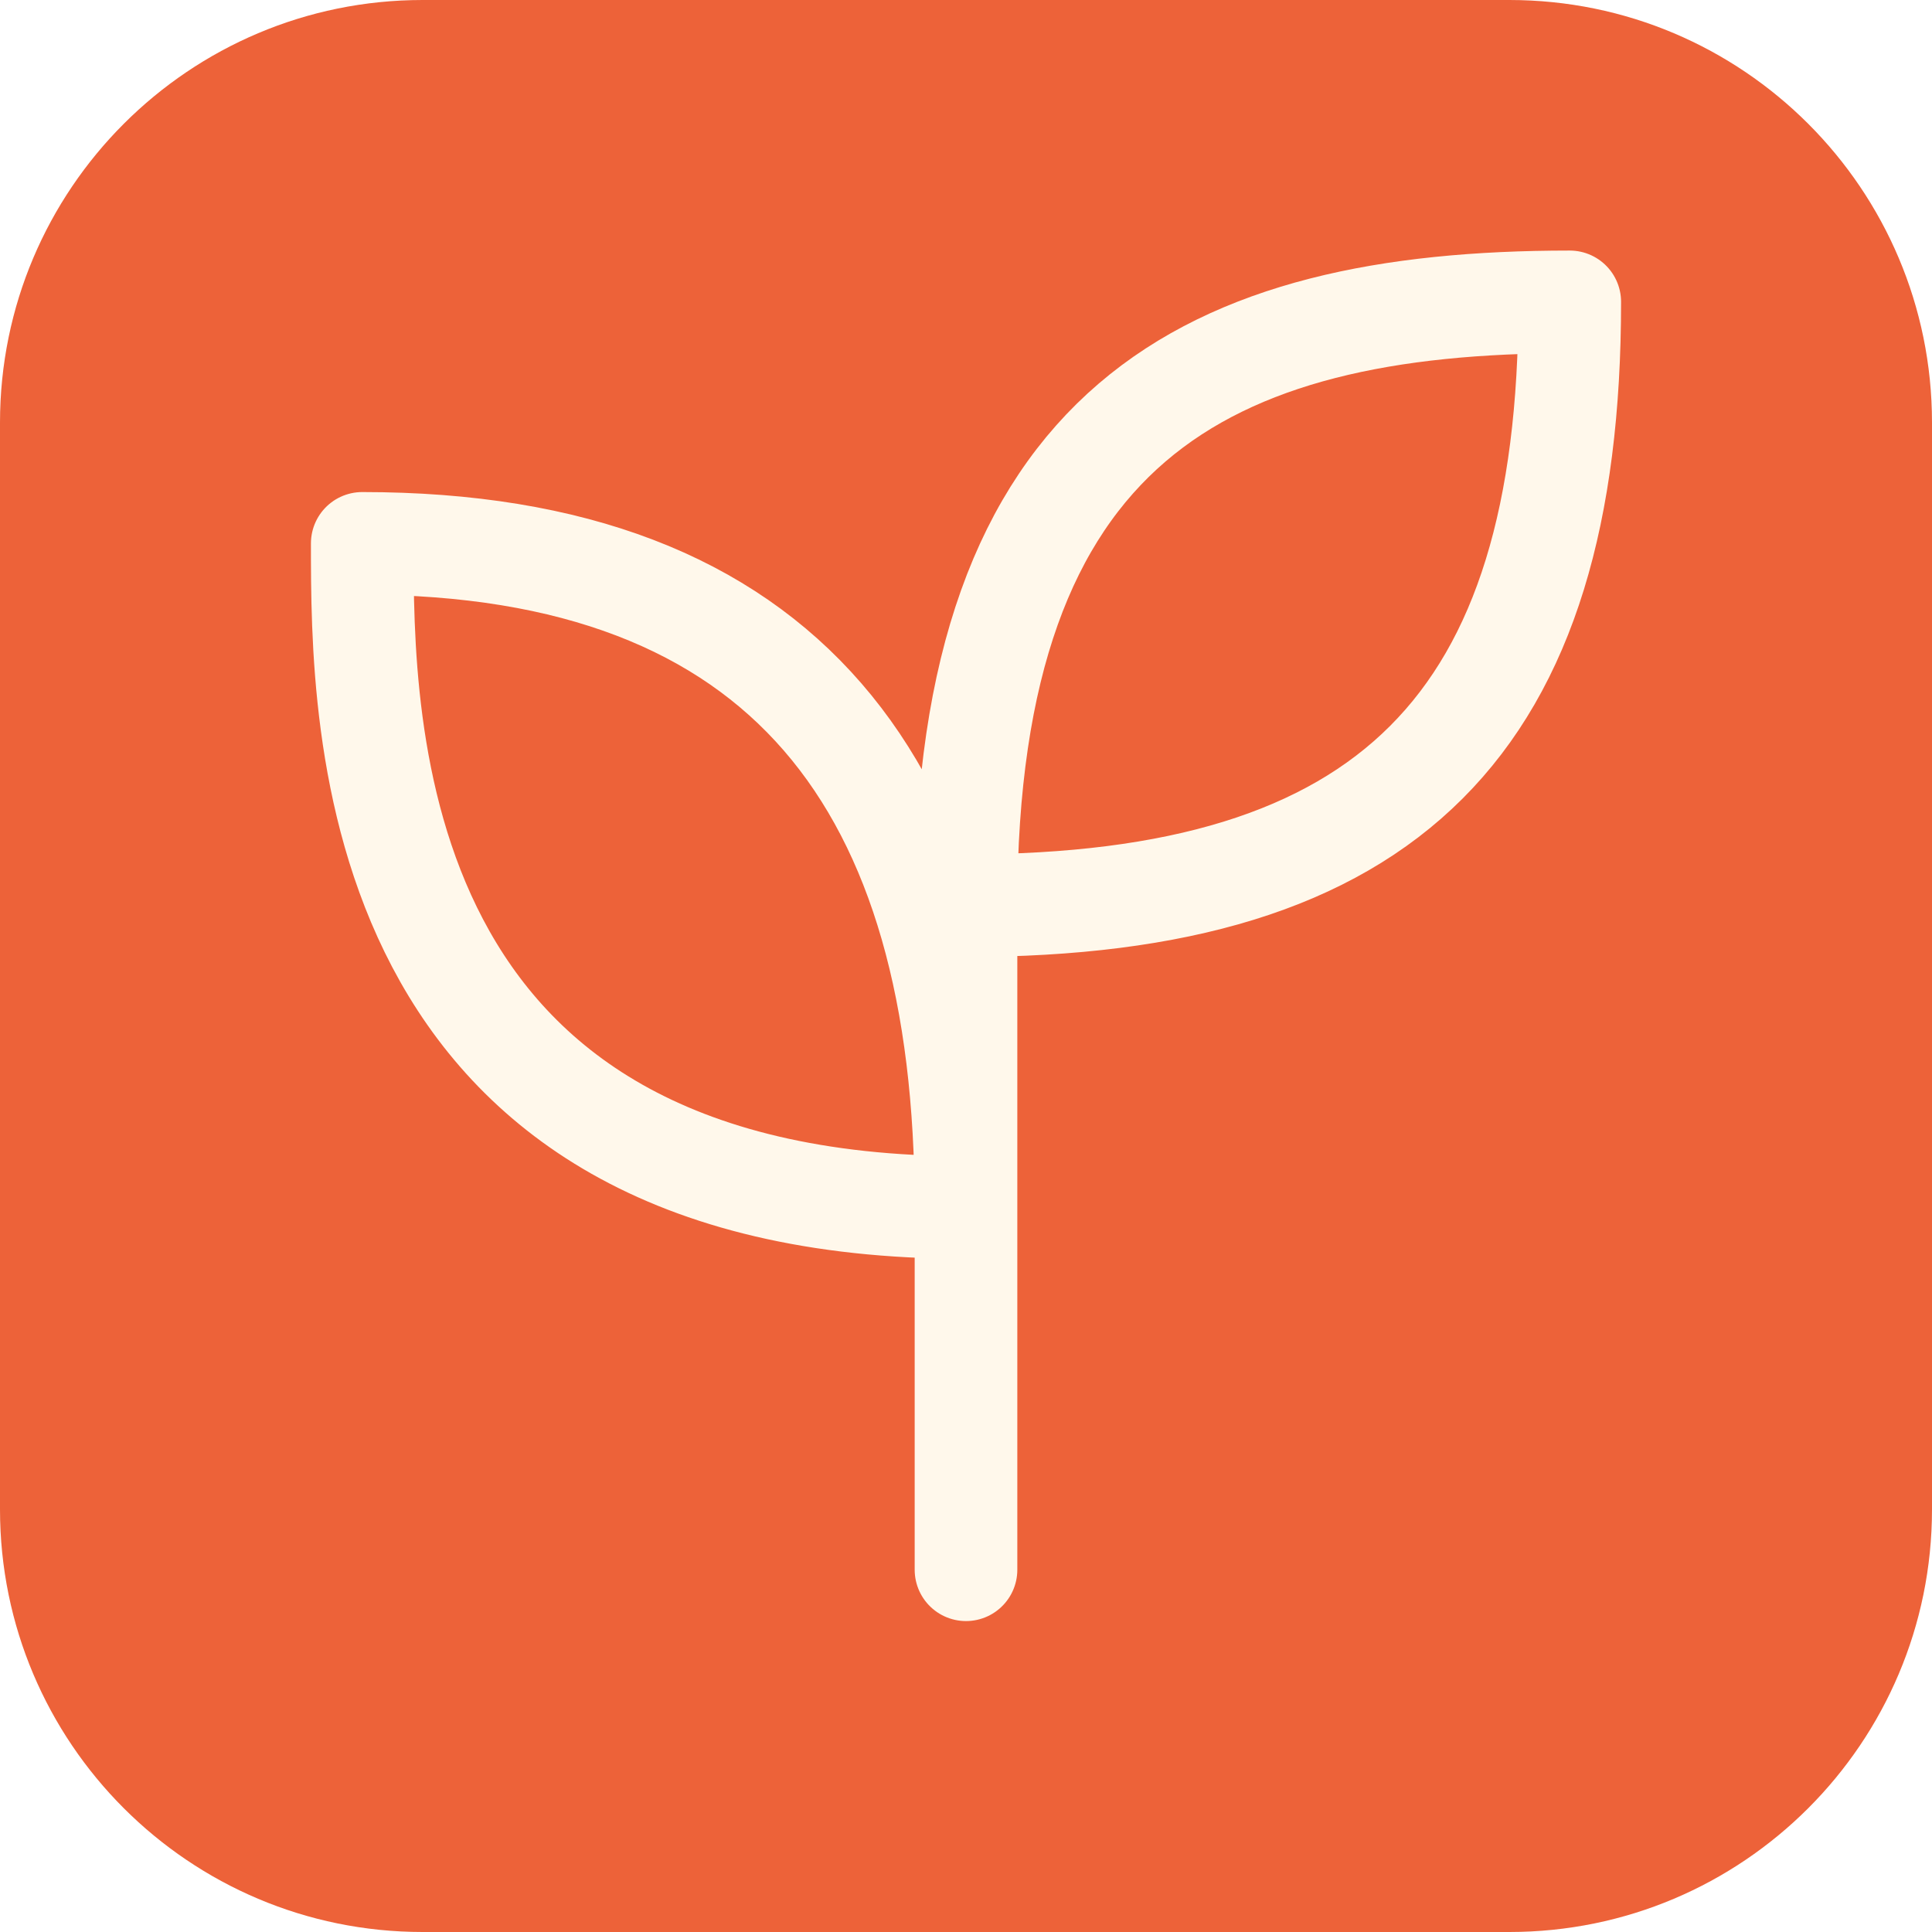
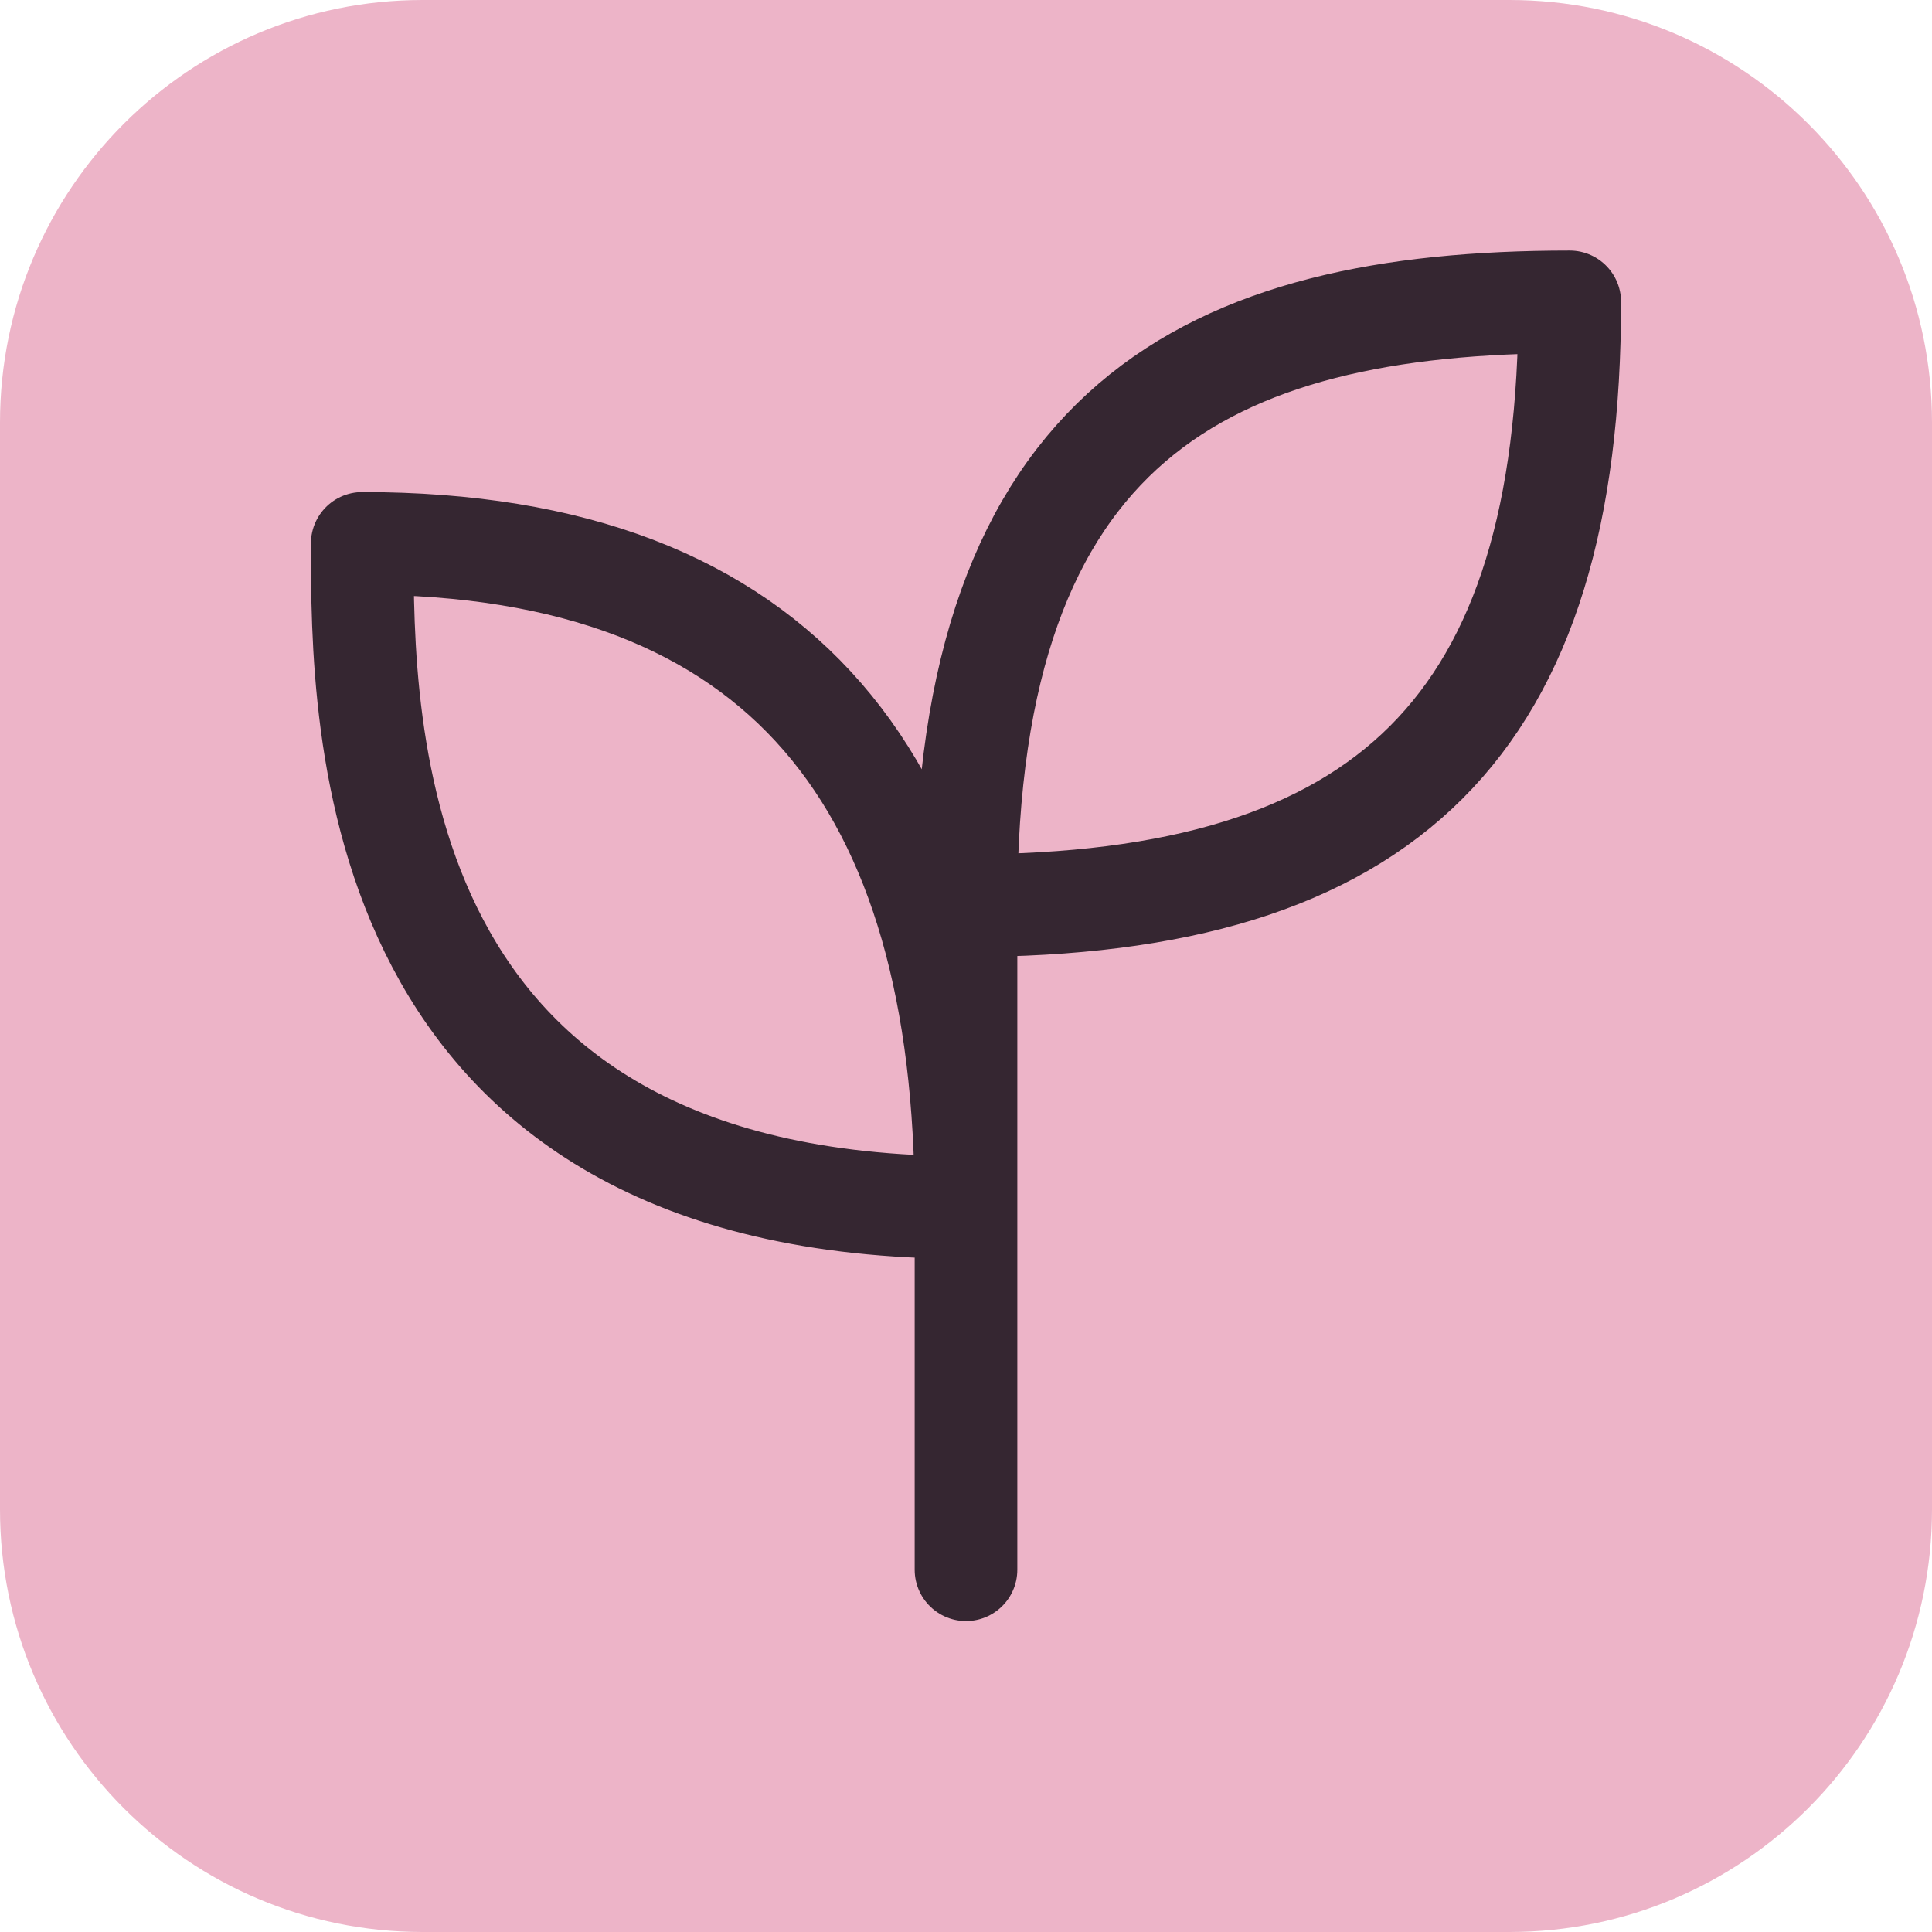
<svg xmlns="http://www.w3.org/2000/svg" viewBox="0 0 32 32">
-   <rect width="32" height="32" rx="7" fill="#ed6239" />
-   <path d="M16 26V14M16 20C6 20 6 12 6 9c7 0 10 4 10 11Zm0-5C16 7 20 5 26 5c0 7-3 10-10 10Z" fill="none" stroke="#fff8eb" stroke-width="1.7" stroke-linecap="round" stroke-linejoin="round" />
+   <rect width="32" height="32" rx="7" fill="#edb4c8" />
+   <path d="M16 26V14M16 20C6 20 6 12 6 9c7 0 10 4 10 11Zm0-5C16 7 20 5 26 5c0 7-3 10-10 10Z" fill="none" stroke="#352631" stroke-width="1.7" stroke-linecap="round" stroke-linejoin="round" />
</svg>
